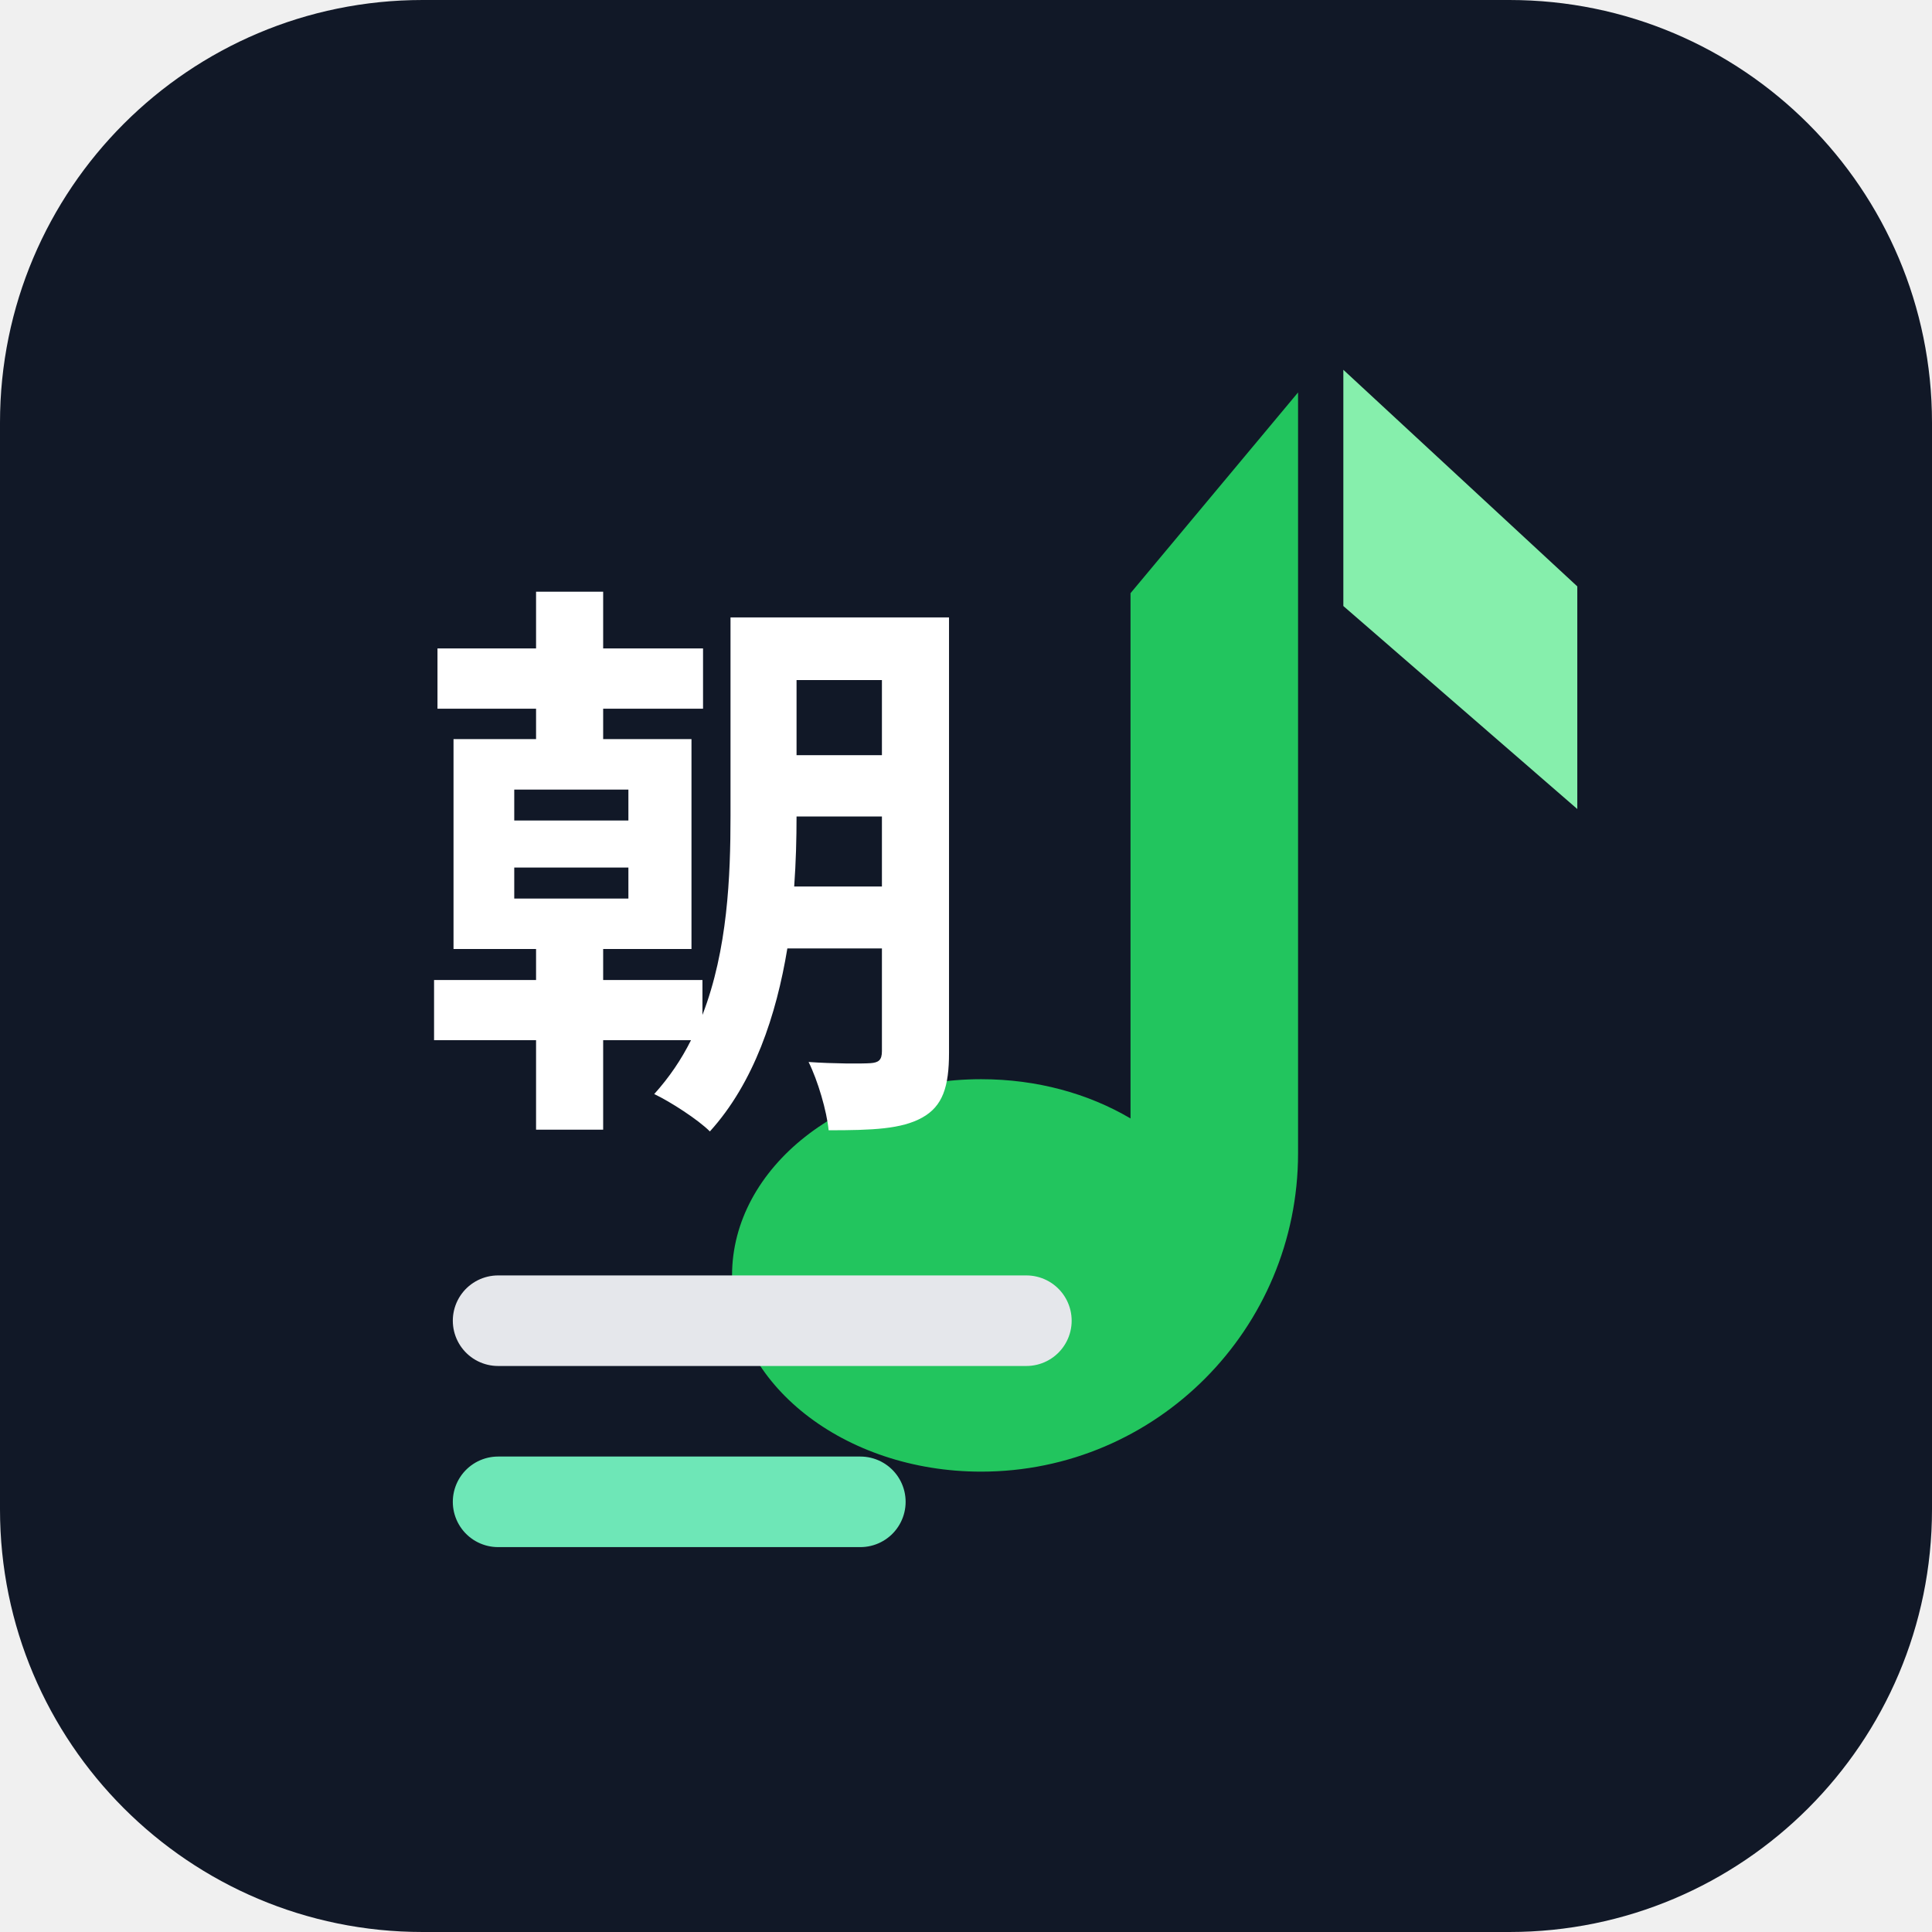
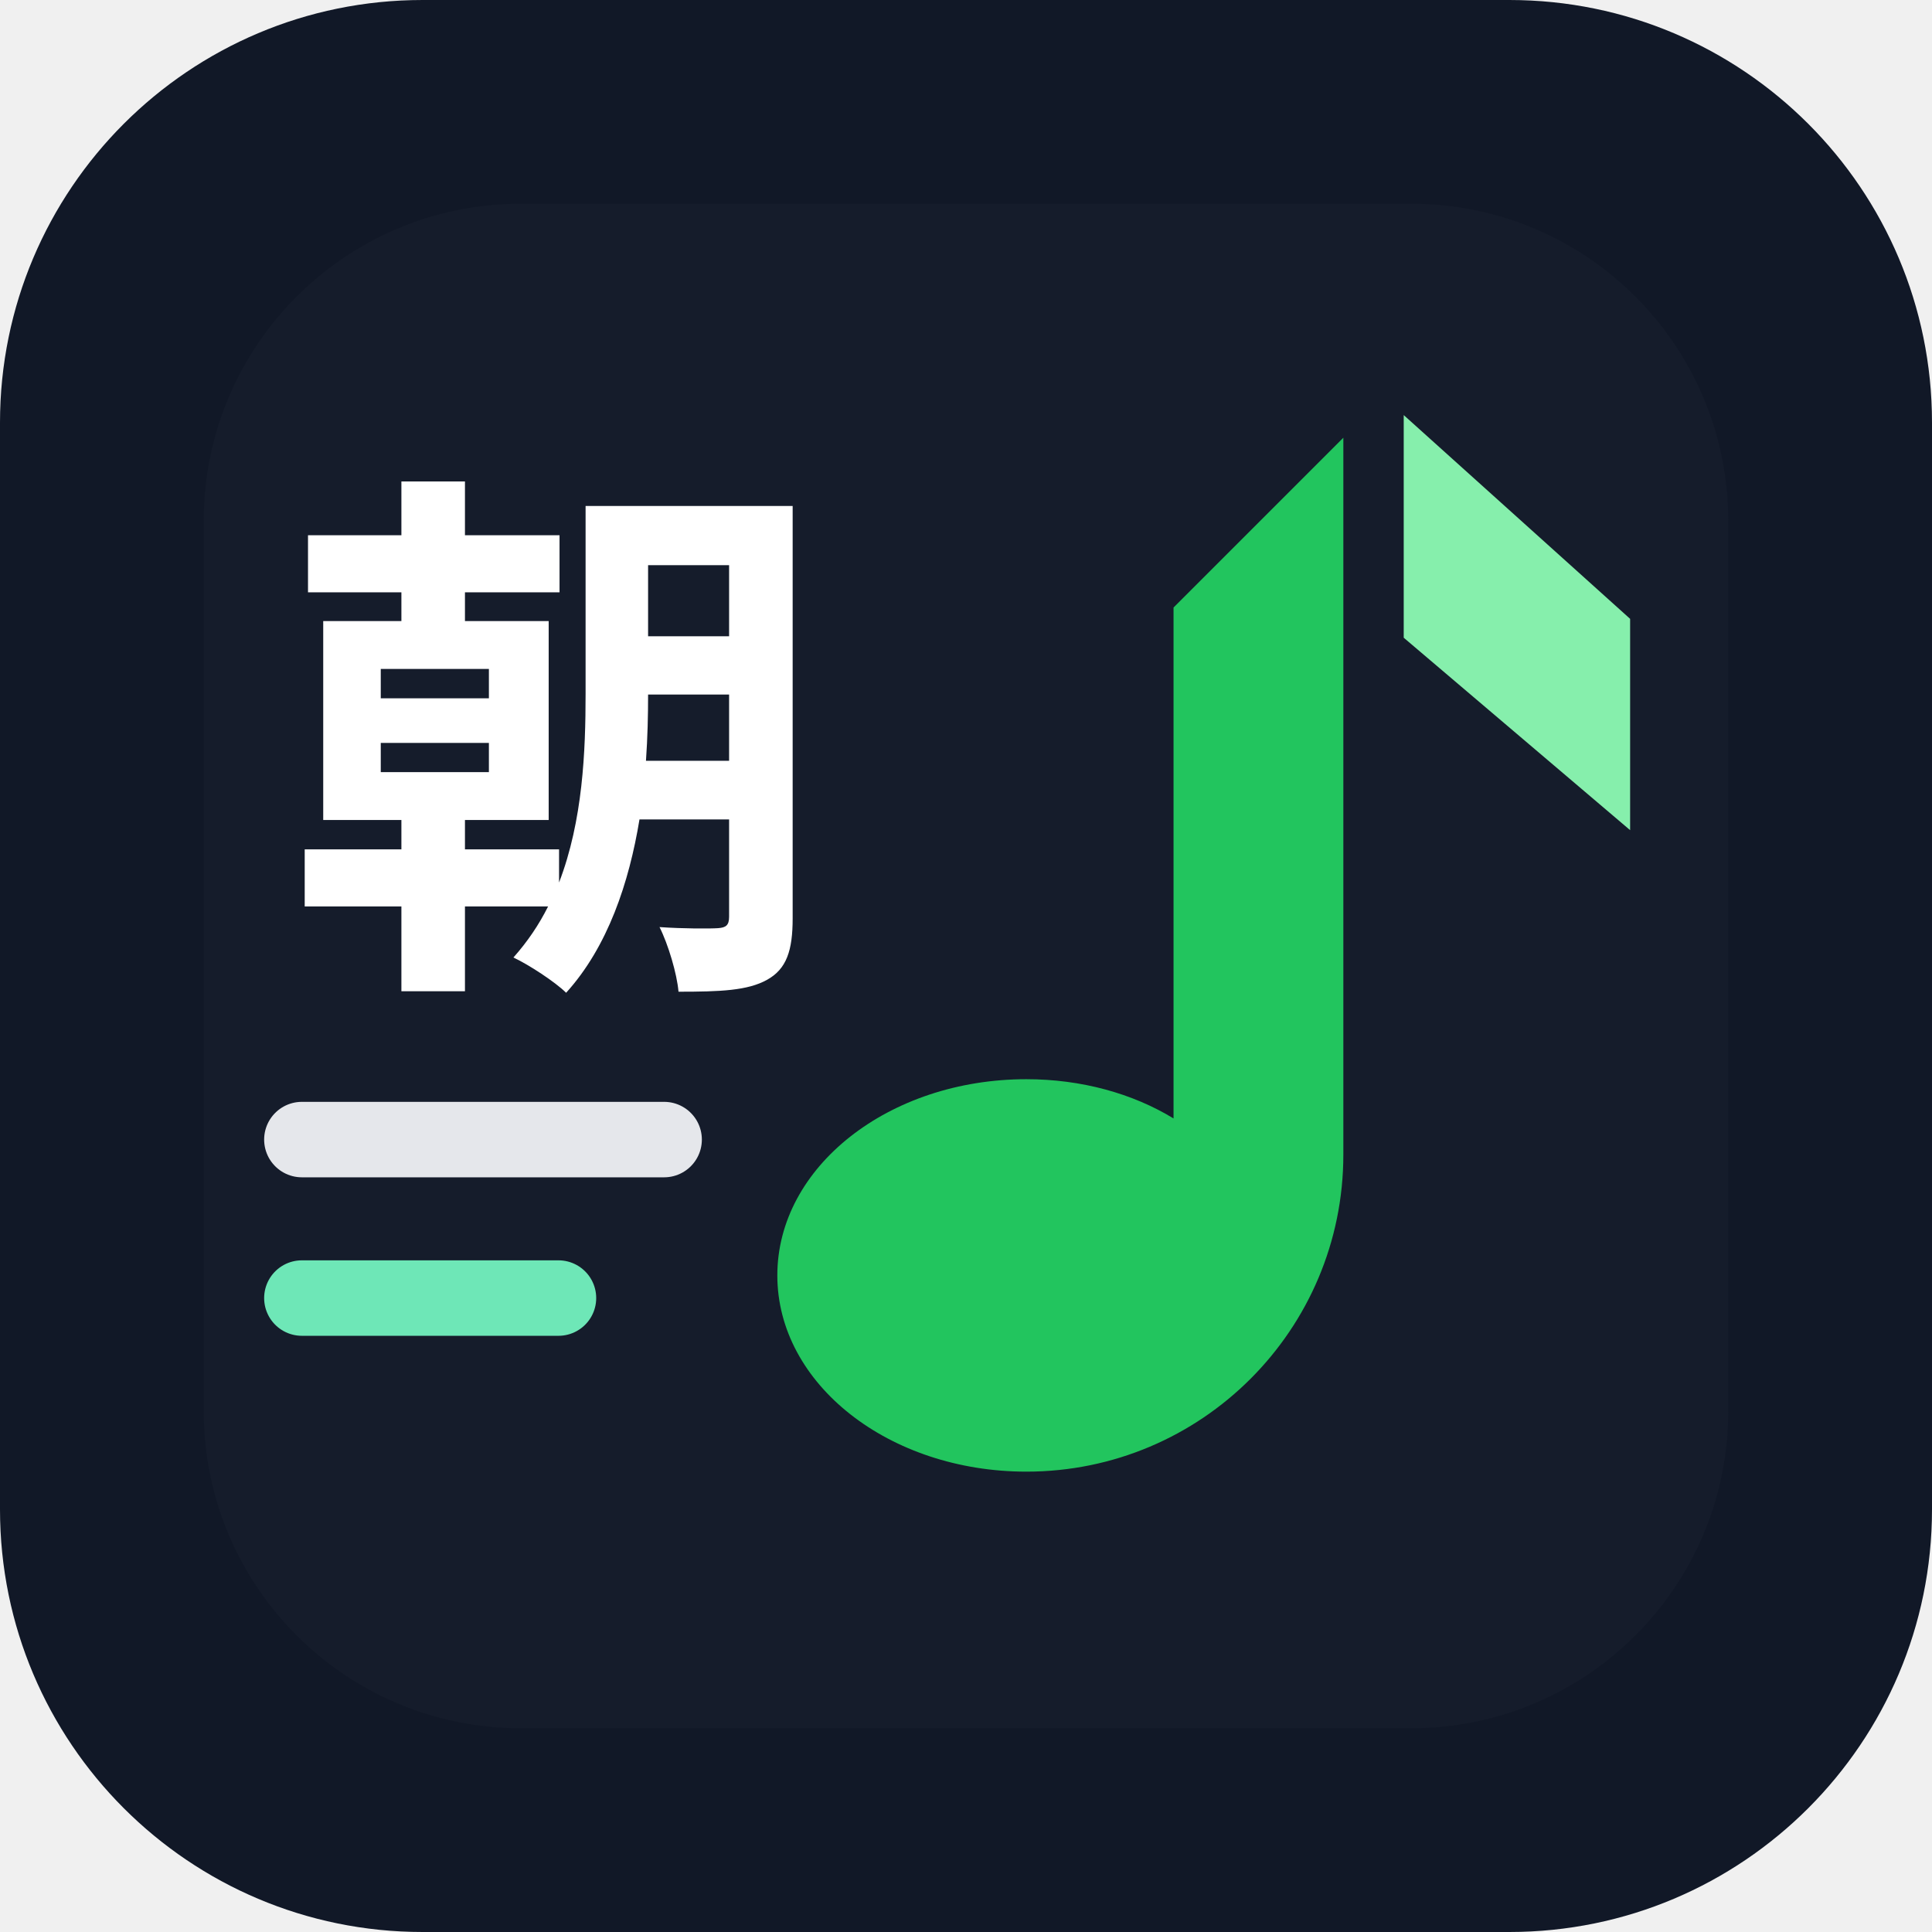
<svg xmlns="http://www.w3.org/2000/svg" width="256" height="256" viewBox="0 0 256 256" fill="none">
  <rect width="256" height="256" rx="56" fill="#111827" />
-   <path d="M172 52v100.8c0 23.3-18.8 42.2-42 42.2-18.2 0-33-11.7-33-26s14.8-26 33-26c7.4 0 14.2 1.9 19.8 5.2V78.6L172 52Z" fill="#22C55E" />
-   <path d="M178 49l31 28.7v29.5l-31-26.9V49Z" fill="#86EFAC" />
-   <text x="55" y="143" fill="white" font-family="PingFang SC, Hiragino Sans GB, Microsoft YaHei, sans-serif" font-size="76" font-weight="800" letter-spacing="0">朝</text>
-   <path d="M66 175h70" stroke="#E5E7EB" stroke-width="12" stroke-linecap="round" />
-   <path d="M66 199h48" stroke="#6EE7B7" stroke-width="12" stroke-linecap="round" />
+   <rect x="27" y="27" width="202" height="202" rx="42" fill="#151C2B" />
+   <text x="38" y="125" fill="white" font-family="PingFang SC, Hiragino Sans GB, Microsoft YaHei, sans-serif" font-size="72" font-weight="800" letter-spacing="0">朝</text>
+   <path d="M178 58v95c0 23.2-18.8 42-42 42-18.2 0-33-11.6-33-26s14.8-26 33-26c7.3 0 14.1 1.9 19.5 5.2V80.5L178 58Z" fill="#22C55E" />
+   <path d="M186 55l30 27v28l-30-25.5V55Z" fill="#86EFAC" />
+   <path d="M40 151h48" stroke="#E5E7EB" stroke-width="10" stroke-linecap="round" />
+   <path d="M40 172h34" stroke="#6EE7B7" stroke-width="10" stroke-linecap="round" />
</svg>
